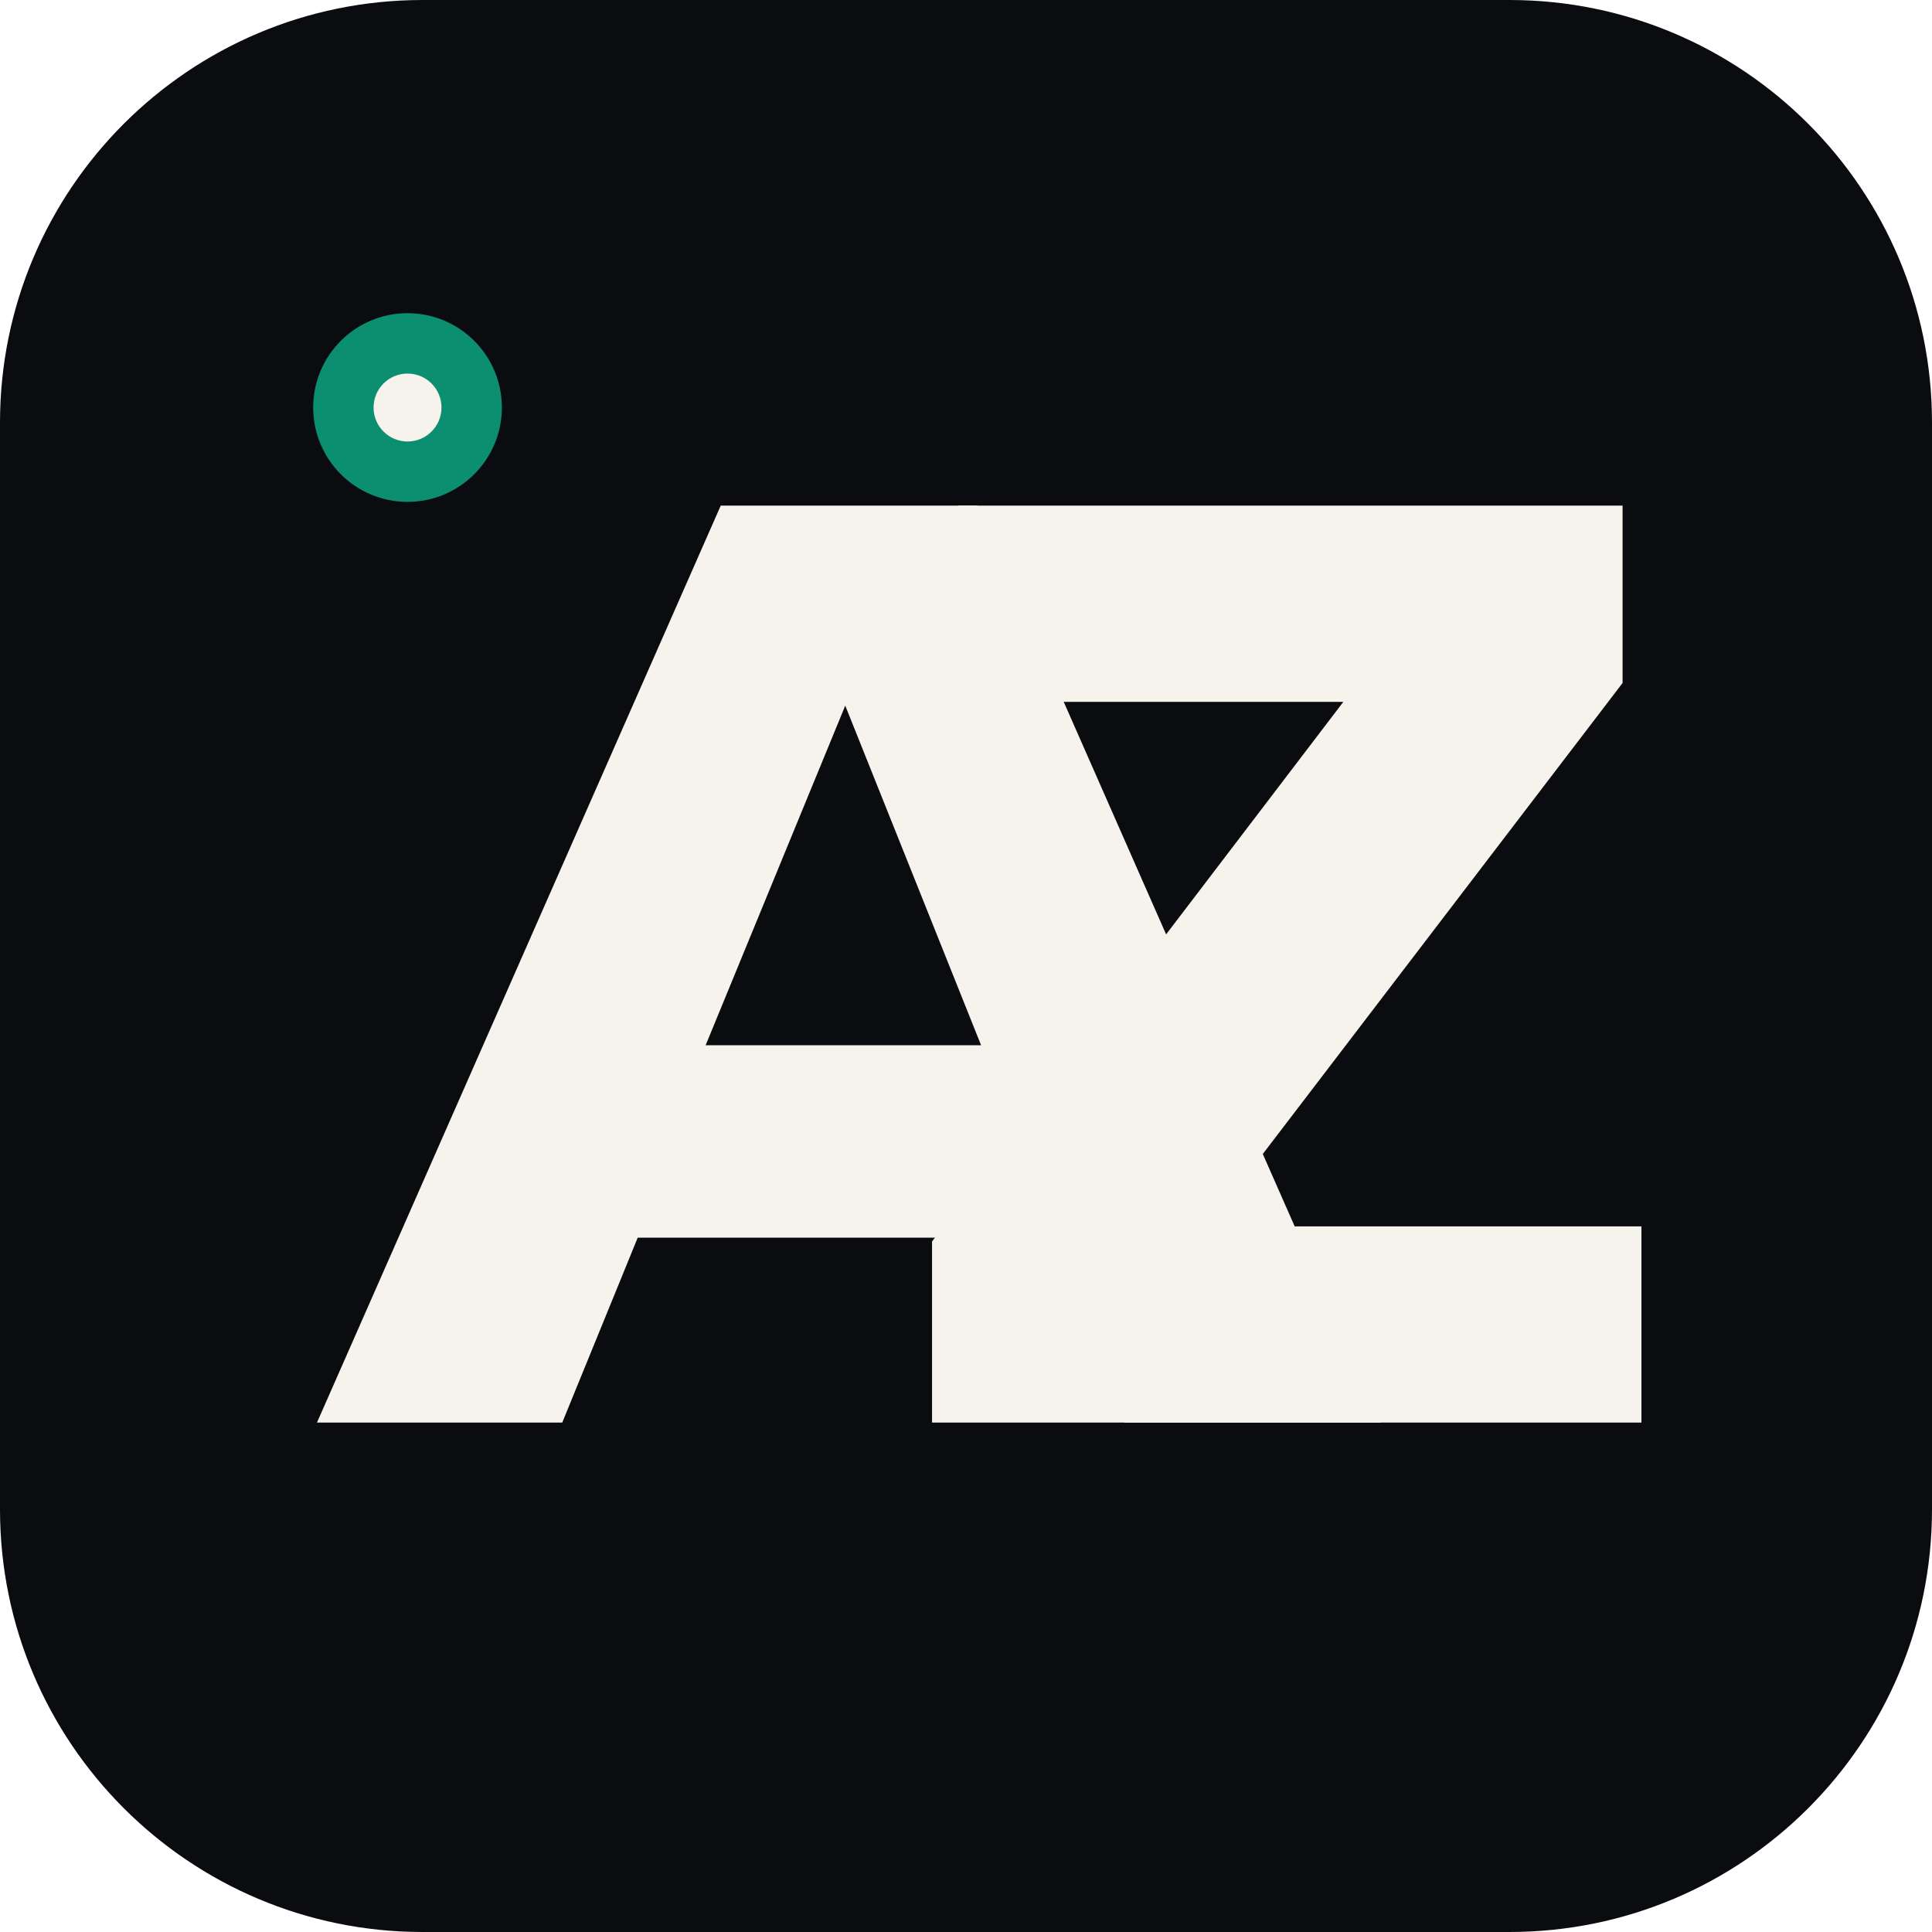
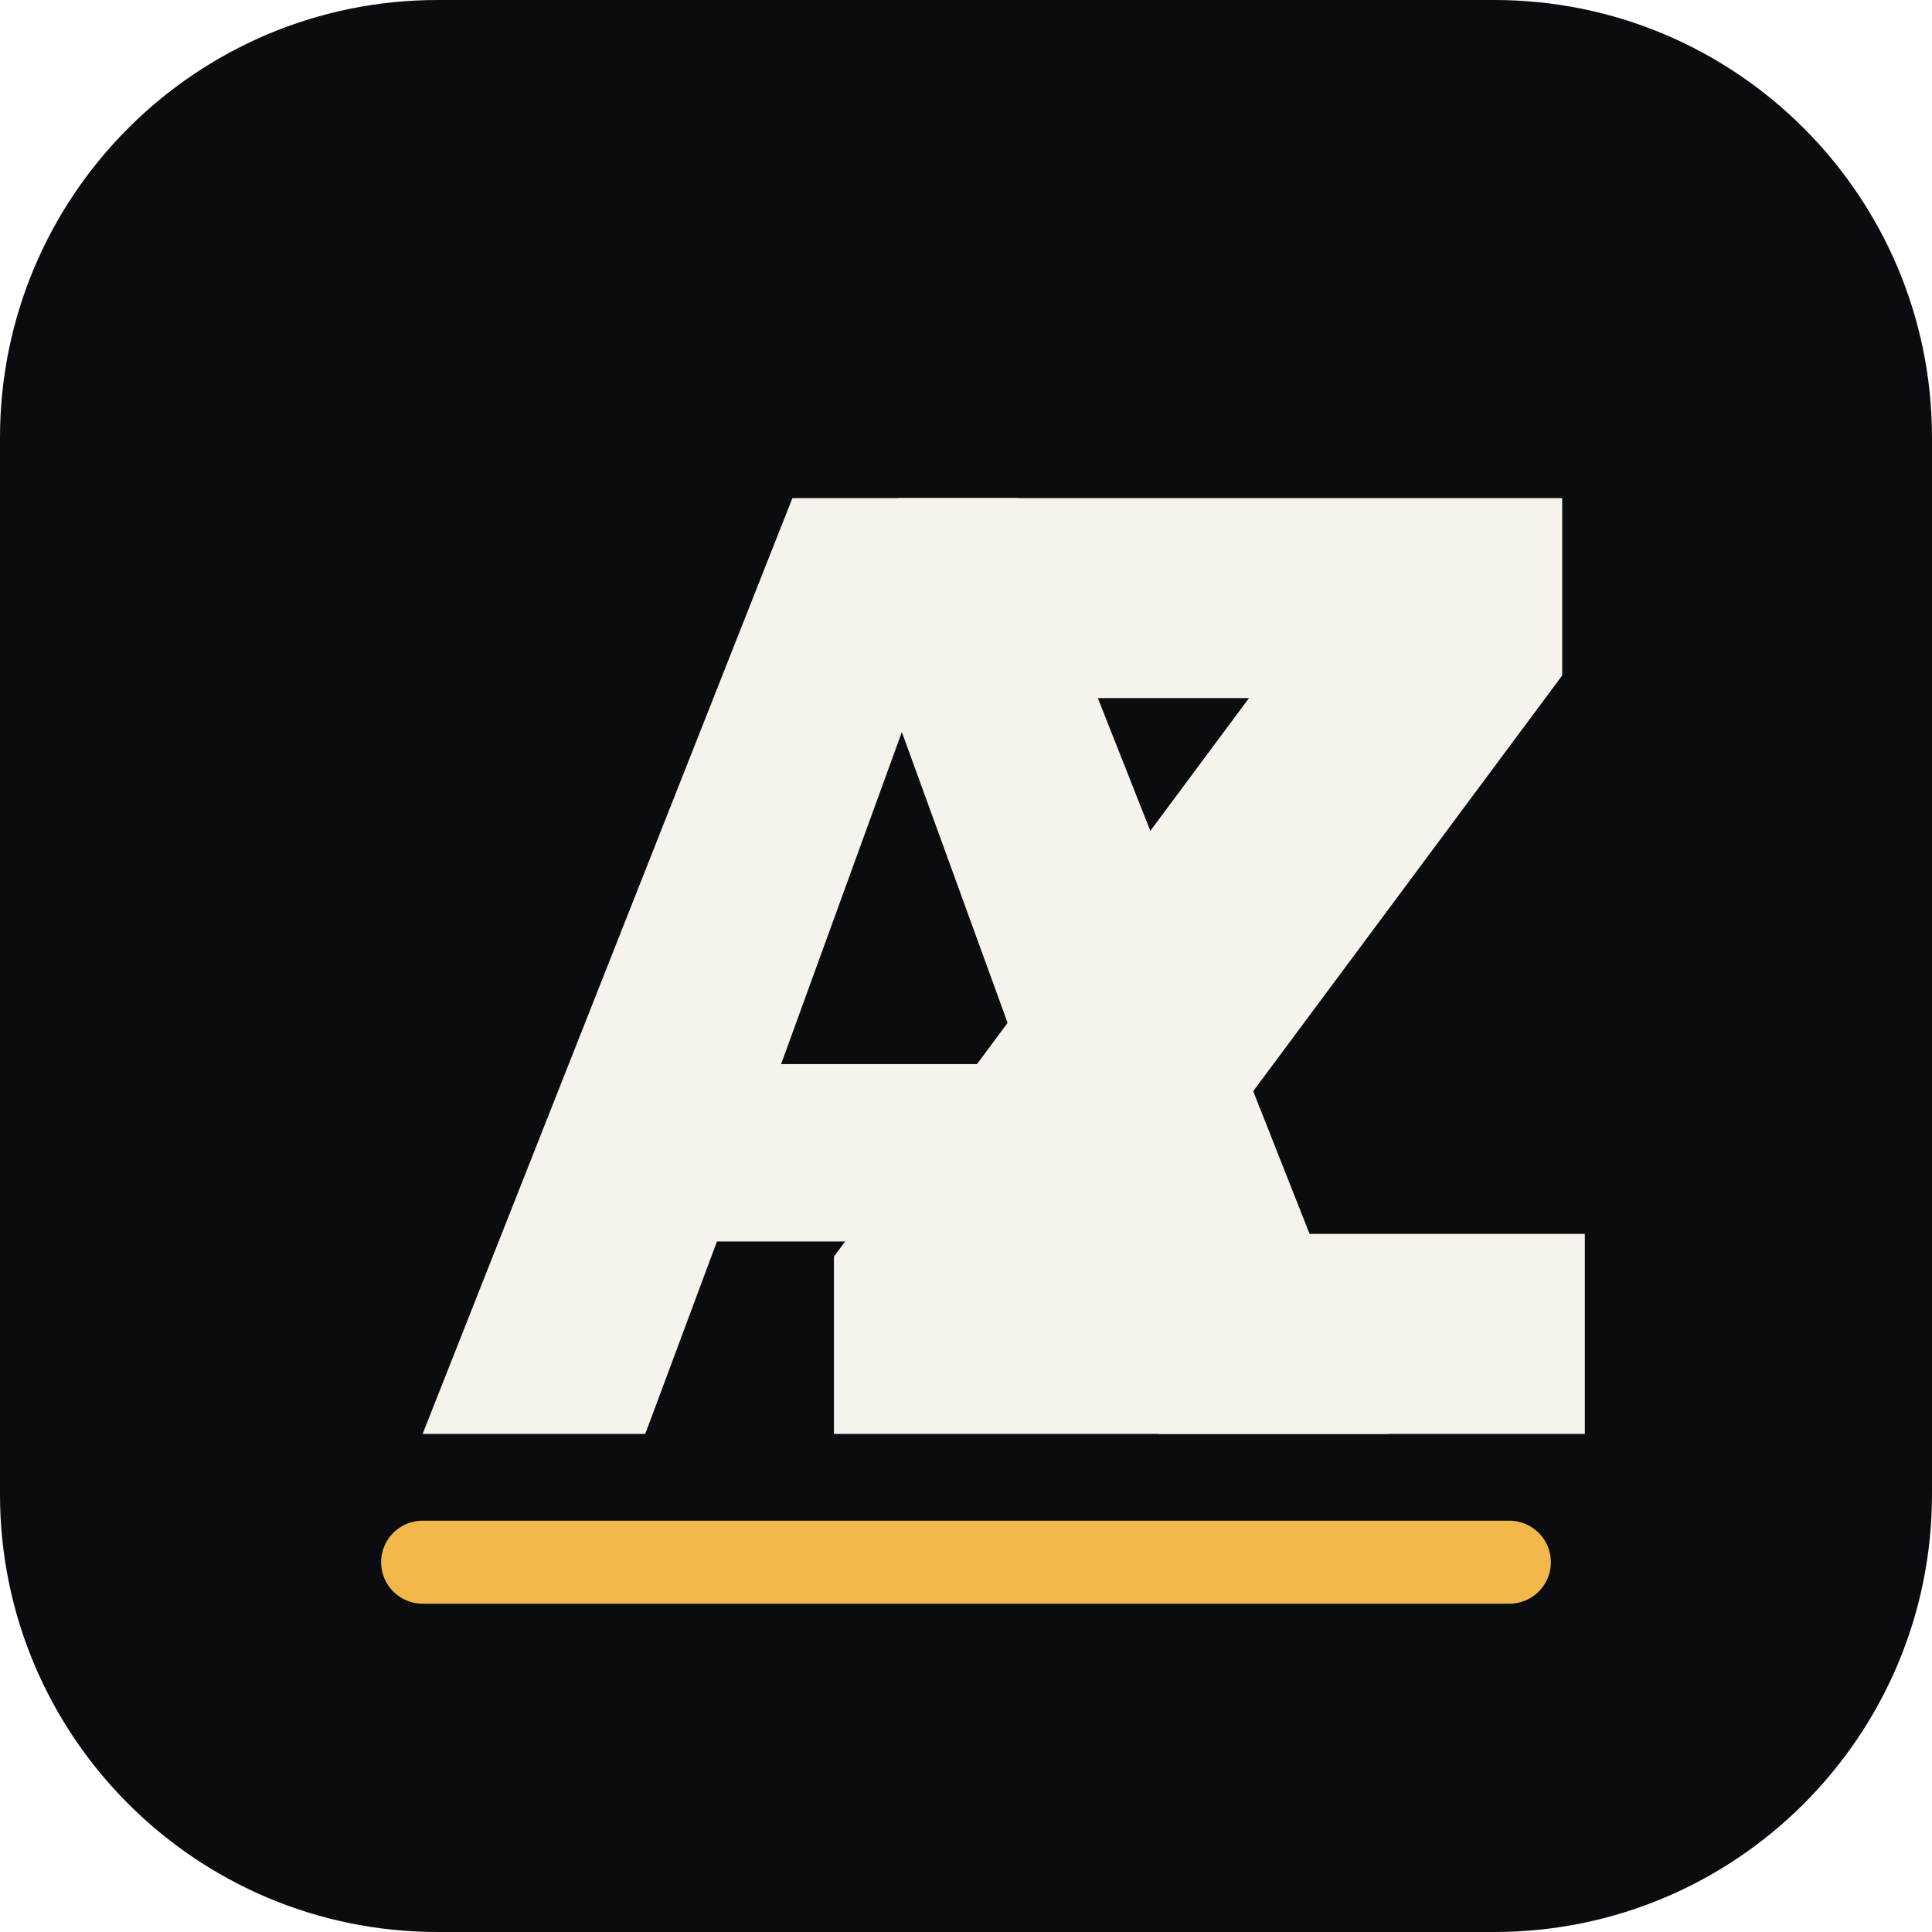
<svg xmlns="http://www.w3.org/2000/svg" width="512" height="512" viewBox="0 0 512 512" fill="none">
-   <rect width="512" height="512" rx="112" fill="#0B0C0F" />
-   <path d="M84 377L191 134H259L366 377H298L278 328H169L149 377H84Z" fill="#F6F3EC" />
-   <path d="M187 277H260L224 187L187 277Z" fill="#0B0C0F" />
-   <path d="M247 377V329L356 186H254V134H430V181L320 325H435V377H247Z" fill="#F6F3EC" />
-   <circle cx="108" cy="108" r="25" fill="#0C8F71" />
-   <circle cx="108" cy="108" r="9" fill="#F6F3EC" />
+   <rect width="512" height="512" rx="116" fill="#0B0C0F" />
+   <path d="M112 380L210 132H270L368 380H307L288 329H190L171 380H112Z" fill="#F6F3EC" />
+   <path d="M207 282H271L239 194L207 282Z" fill="#0B0C0F" />
+   <path d="M221 380V333L331 185H238V132H414V179L304 327H420V380H221Z" fill="#F6F3EC" />
+   <path d="M112 414H400" stroke="#F2B84B" stroke-width="22" stroke-linecap="round" />
</svg>
